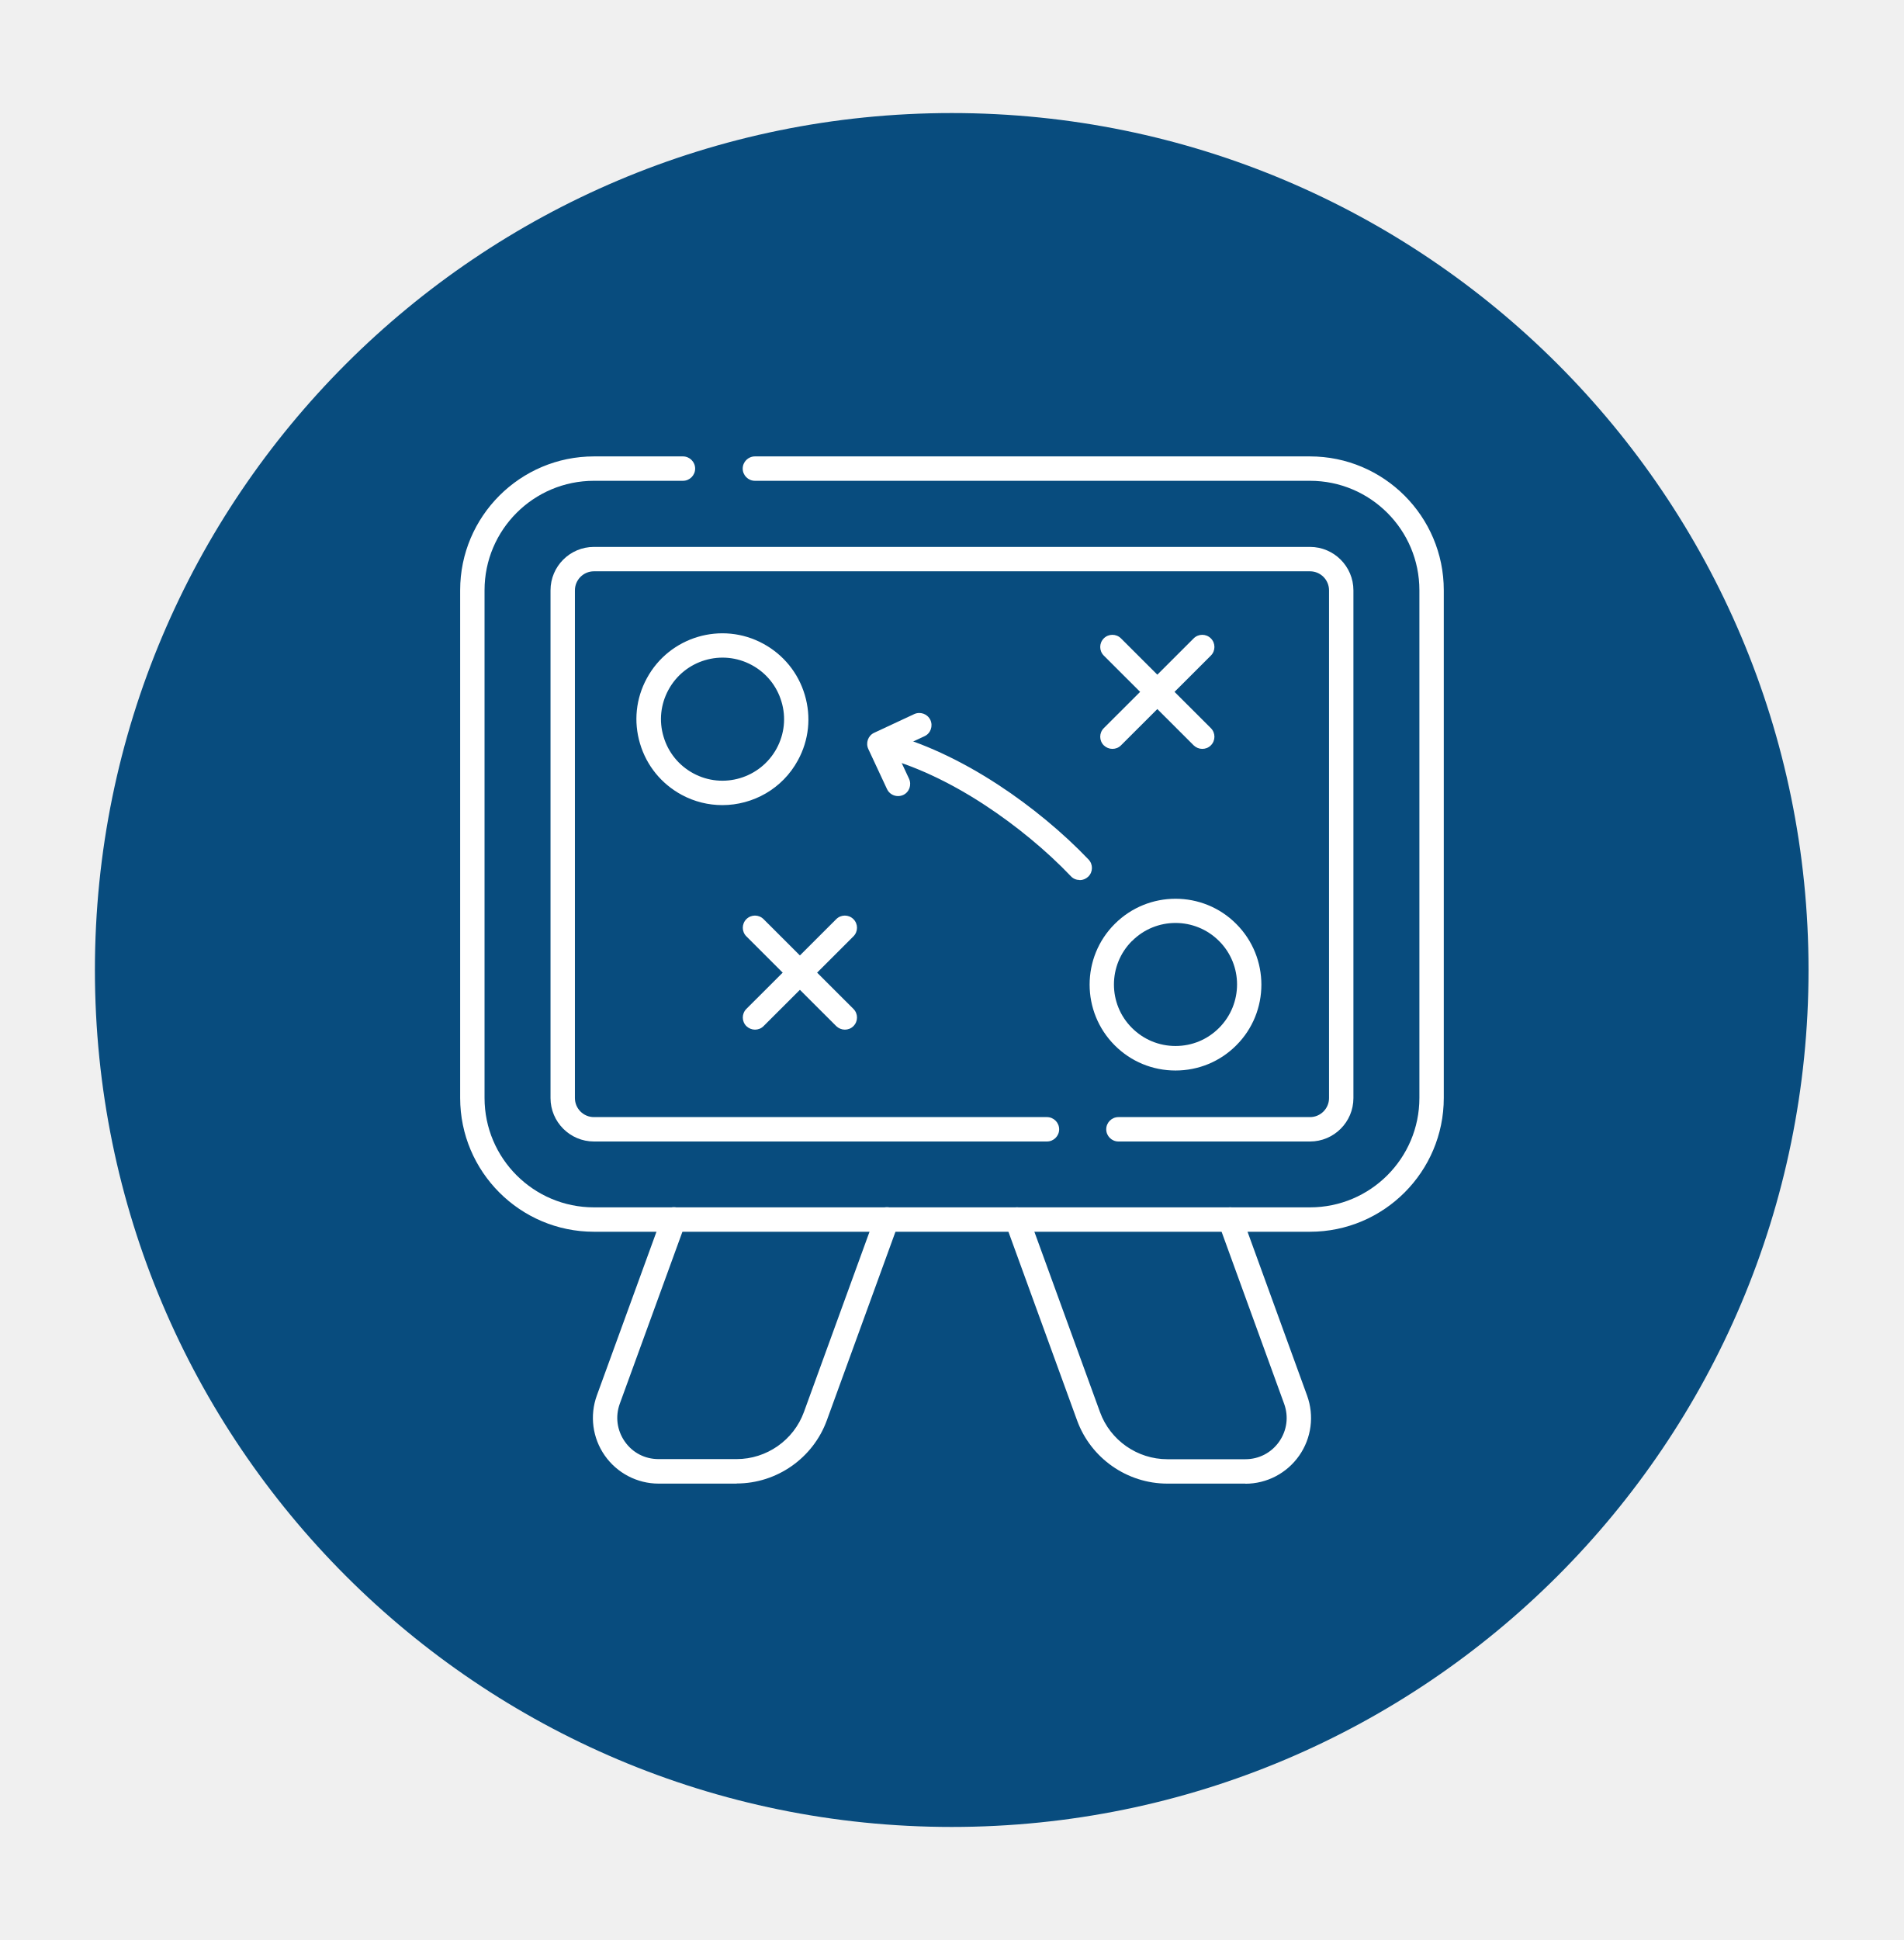
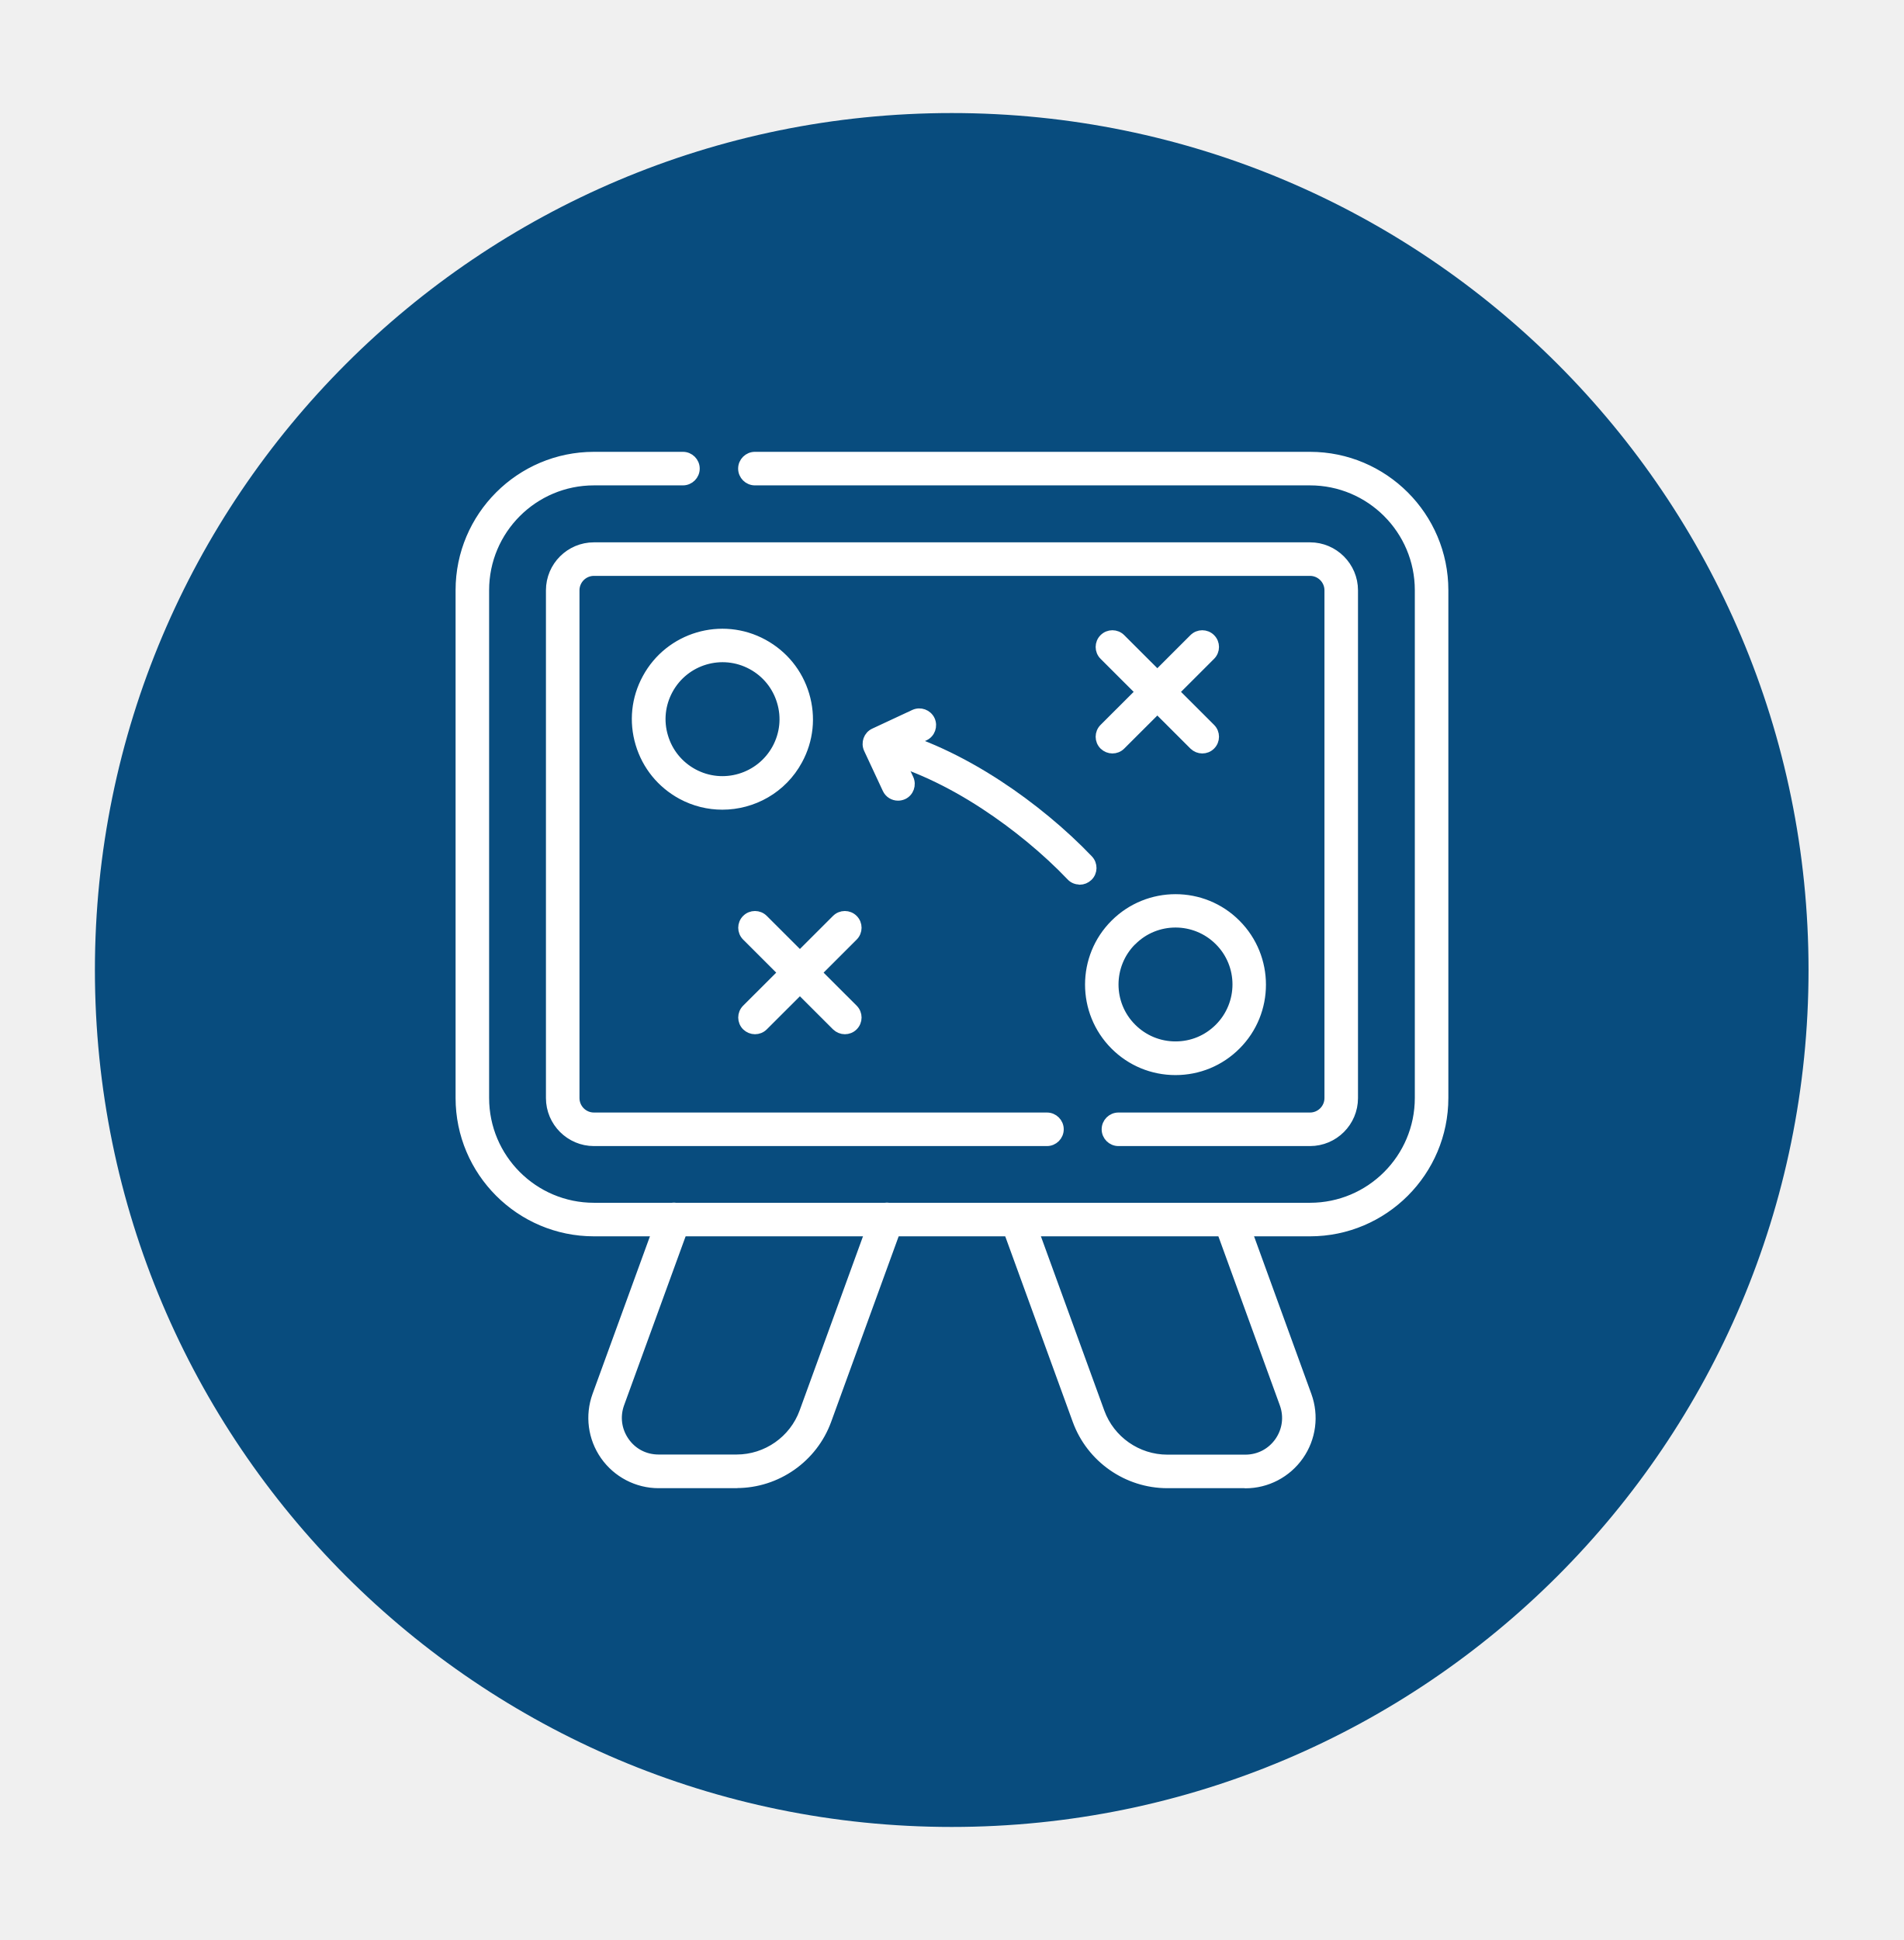
<svg xmlns="http://www.w3.org/2000/svg" viewBox="0 0 115.52 117.72">
  <circle cx="57.76" cy="58.86" r="52.00" fill="#084c7e" />
  <g transform="translate(13.976 13.152) scale(0.7401)">
-     <g fill="#ffffff">
+     <g fill="#ffffff" stroke="#ffffff" stroke-width="0.75" stroke-linejoin="round">
      <path d="M88.54,83.22H29.82c-6.05,0-10.97-4.92-10.97-10.97V30.62c0-6.05,4.92-10.97,10.97-10.97h7.3c.55,0,1,.45,1,1s-.45,1-1,1h-7.3c-4.95,0-8.97,4.02-8.97,8.97v41.63c0,4.95,4.02,8.97,8.97,8.97h58.72c4.95,0,8.97-4.02,8.97-8.97V30.62c0-4.95-4.02-8.97-8.97-8.97h-45.52c-.55,0-1-.45-1-1s.45-1,1-1h45.52c6.05,0,10.97,4.92,10.97,10.97v41.63c0,6.05-4.92,10.97-10.97,10.97Z" />
      <path d="M88.54,75.82h-15.71c-.55,0-1-.45-1-1s.45-1,1-1h15.71c.86,0,1.56-.7,1.56-1.56V30.63c0-.86-.7-1.56-1.56-1.56H29.82c-.86,0-1.56.7-1.56,1.56v41.63c0,.86.7,1.56,1.56,1.56h37.15c.55,0,1,.45,1,1s-.45,1-1,1H29.82c-1.96,0-3.56-1.6-3.56-3.56V30.63c0-1.97,1.6-3.56,3.56-3.56h58.72c1.96,0,3.56,1.6,3.56,3.56v41.63c0,1.97-1.6,3.56-3.56,3.56Z" />
      <path d="M41.52,103.87h-6.4c-1.75,0-3.4-.86-4.41-2.3-1.01-1.44-1.25-3.28-.65-4.93l5.38-14.77c.19-.52.76-.79,1.28-.6.52.19.79.76.6,1.28l-5.38,14.77c-.38,1.05-.23,2.18.41,3.1.64.92,1.65,1.44,2.77,1.44h6.4c2.46,0,4.68-1.55,5.52-3.86l5.87-16.13c.19-.52.76-.79,1.28-.6.52.19.79.76.6,1.28l-5.87,16.13c-1.13,3.1-4.1,5.18-7.4,5.18h0Z" />
      <path d="M83.24,103.87h-6.4c-3.3,0-6.27-2.08-7.4-5.18l-5.87-16.13c-.19-.52.08-1.09.6-1.28.52-.19,1.09.08,1.28.6l5.87,16.13c.84,2.31,3.06,3.86,5.52,3.86h6.4c1.12,0,2.13-.53,2.77-1.44.64-.92.79-2.05.41-3.1l-5.37-14.77c-.19-.52.08-1.09.6-1.28.52-.19,1.09.08,1.28.6l5.37,14.77c.6,1.65.36,3.49-.65,4.93-1.01,1.44-2.65,2.3-4.41,2.3h0Z" />
      <path d="M69.65,54.38c-.26,0-.53-.1-.72-.31-1.99-2.09-4.5-4.16-7.05-5.83-2.94-1.93-5.93-3.31-8.63-3.99-.54-.14-.86-.68-.72-1.21.14-.54.68-.86,1.21-.72,2.92.74,6.11,2.21,9.24,4.26,2.68,1.75,5.3,3.92,7.4,6.12.38.4.37,1.03-.03,1.41-.19.18-.44.28-.69.28h-.01Z" />
      <path d="M40.35,48.24c-1.13,0-2.28-.27-3.35-.85-1.65-.9-2.86-2.38-3.4-4.19s-.34-3.71.56-5.36h0c1.85-3.42,6.14-4.69,9.55-2.83,1.65.9,2.86,2.38,3.4,4.19.54,1.81.34,3.71-.56,5.36-1.27,2.35-3.7,3.68-6.2,3.68h0ZM35.93,38.79c-.64,1.18-.79,2.55-.4,3.84.38,1.29,1.25,2.36,2.43,3,2.45,1.33,5.51.41,6.84-2.03.64-1.18.79-2.55.4-3.84-.38-1.29-1.25-2.36-2.43-3-2.45-1.33-5.51-.42-6.84,2.03h0Z" />
      <path d="M77.51,70c-1.88,0-3.65-.73-4.98-2.06-2.75-2.75-2.75-7.22,0-9.96h0c2.75-2.75,7.22-2.75,9.96,0,2.75,2.75,2.75,7.22,0,9.96-1.33,1.33-3.1,2.06-4.98,2.06h0ZM73.94,59.38c-1.97,1.97-1.97,5.17,0,7.13.95.95,2.22,1.48,3.57,1.48s2.61-.52,3.57-1.48c1.97-1.97,1.97-5.17,0-7.13-1.97-1.97-5.17-1.97-7.13,0h-.01Z" />
      <path d="M54.76,47.5c-.38,0-.74-.21-.91-.58l-1.53-3.28c-.23-.5-.02-1.1.48-1.33l3.28-1.53c.5-.23,1.09-.02,1.33.48.23.5.02,1.1-.48,1.33l-2.38,1.11,1.11,2.38c.23.5.02,1.1-.48,1.33-.14.06-.28.09-.42.09h0Z" />
      <path d="M43.03,66.65c-.26,0-.51-.1-.71-.29-.39-.39-.39-1.02,0-1.41l7.37-7.36c.39-.39,1.02-.39,1.41,0s.39,1.02,0,1.41l-7.37,7.36c-.2.2-.45.29-.71.29h.01Z" />
      <path d="M50.4,66.65c-.26,0-.51-.1-.71-.29l-7.37-7.36c-.39-.39-.39-1.02,0-1.41s1.02-.39,1.41,0l7.37,7.36c.39.39.39,1.02,0,1.41-.2.2-.45.29-.71.29h.01Z" />
      <path d="M72.34,43.63c-.26,0-.51-.1-.71-.29-.39-.39-.39-1.02,0-1.41l7.37-7.36c.39-.39,1.02-.39,1.41,0s.39,1.02,0,1.41l-7.37,7.36c-.2.2-.45.29-.71.29h.01Z" />
      <path d="M79.71,43.63c-.26,0-.51-.1-.71-.29l-7.37-7.36c-.39-.39-.39-1.02,0-1.41s1.02-.39,1.41,0l7.37,7.36c.39.39.39,1.02,0,1.41-.2.2-.45.29-.71.29h.01Z" />
    </g>
  </g>
</svg>
